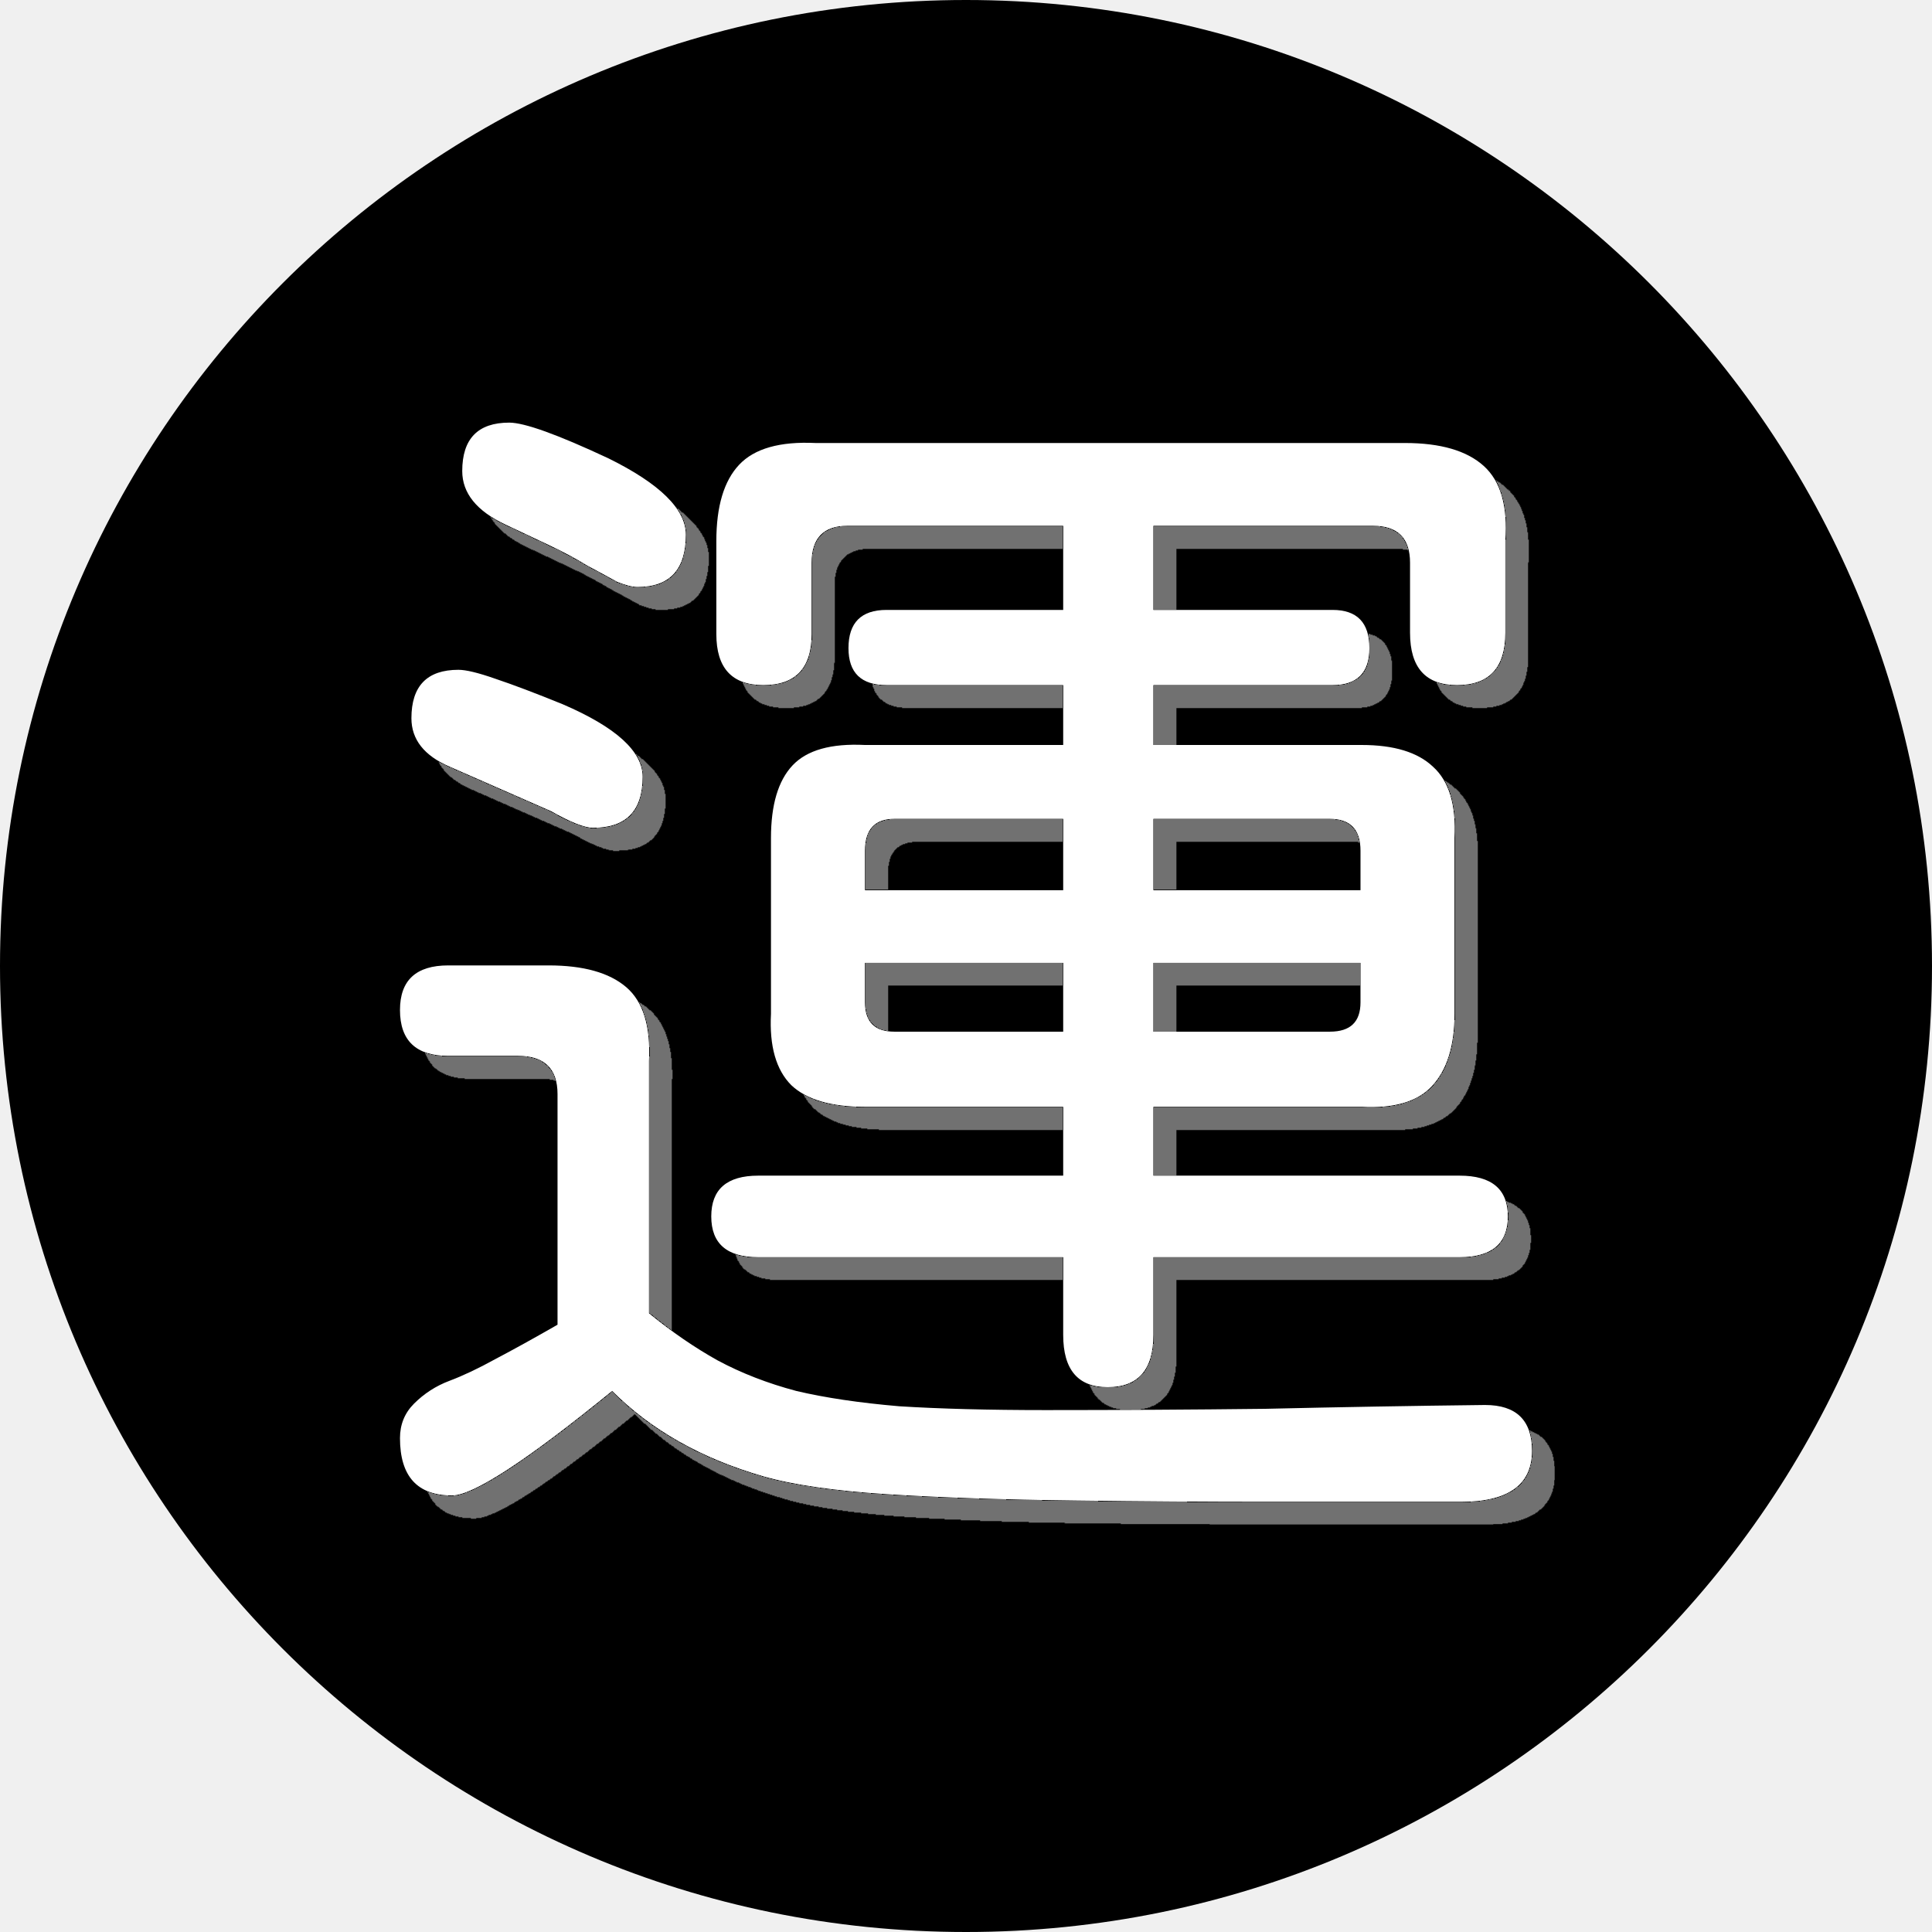
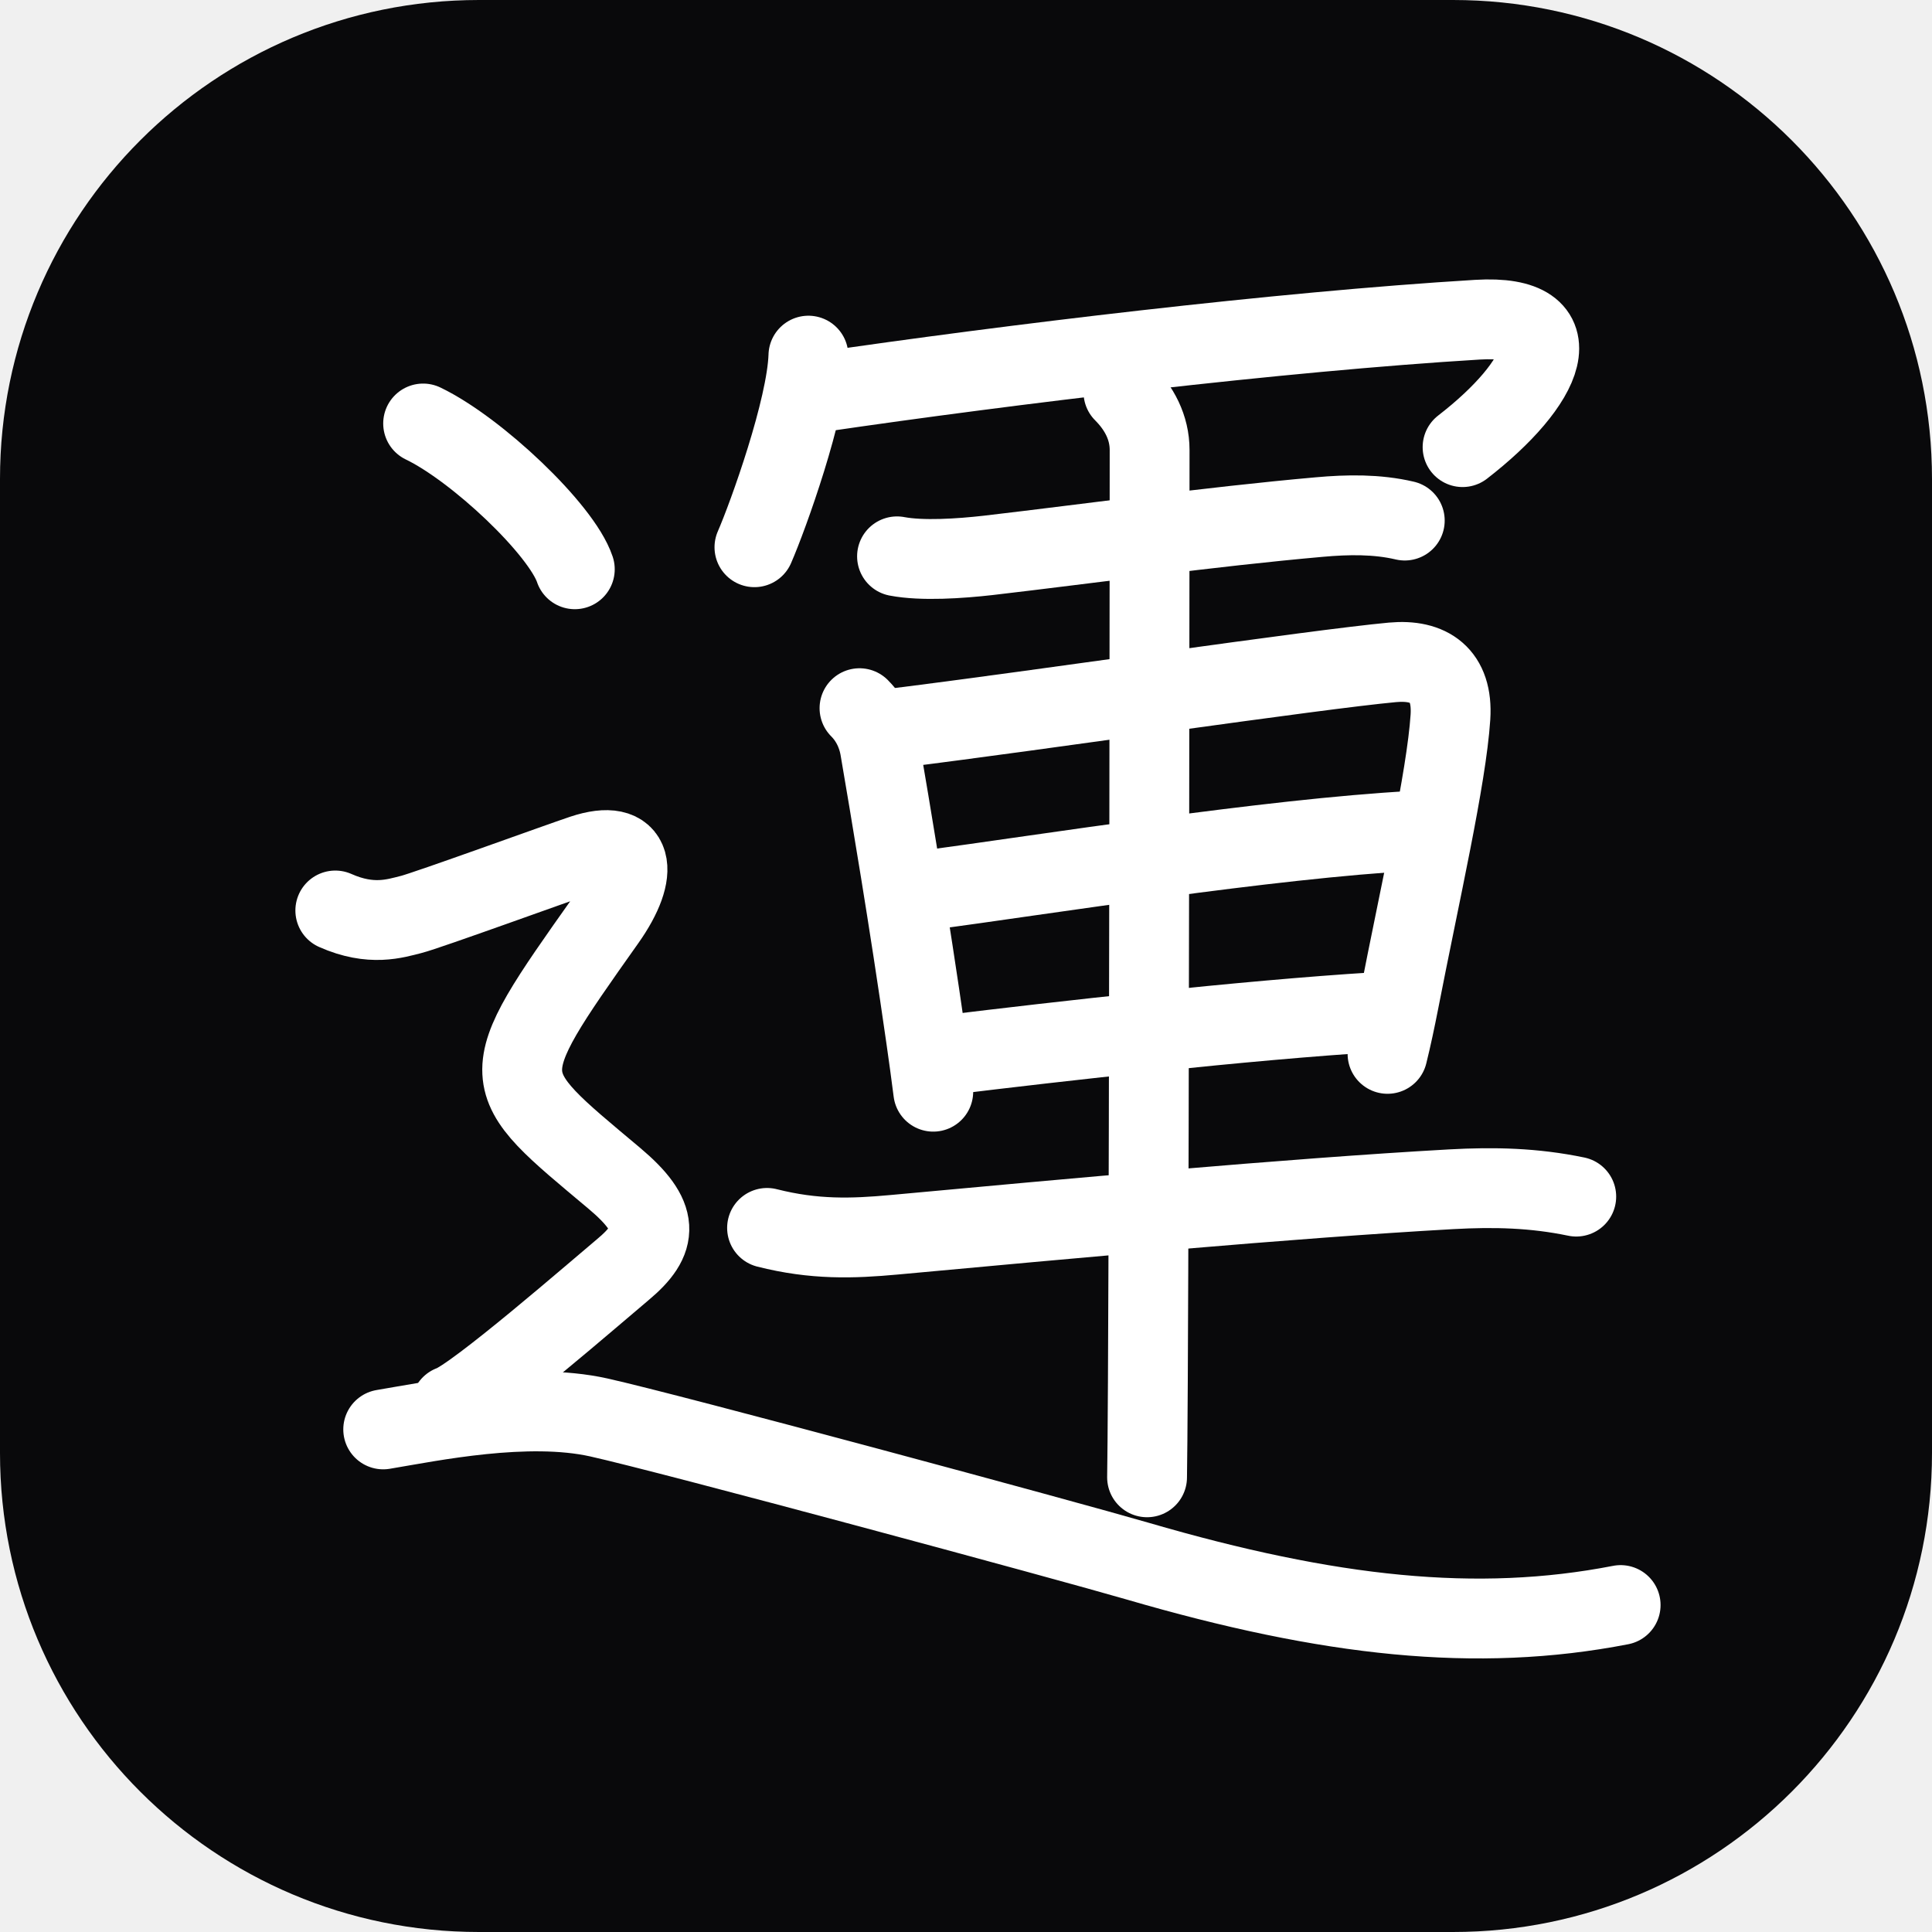
- <svg xmlns="http://www.w3.org/2000/svg" width="256" height="256" viewBox="0 0 256 256" fill="none">
-   <circle cx="128" cy="128" r="128" fill="black" />
-   <g filter="url(#filter0_d_4_5)">
-     <path d="M84.481 77.779C83.808 77.779 82.91 77.554 81.788 77.104C80.778 76.541 79.431 75.809 77.748 74.909C76.288 74.009 74.605 73.108 72.697 72.208C70.789 71.307 68.881 70.407 66.973 69.507C63.157 67.706 61.249 65.342 61.249 62.416C61.249 58.139 63.325 56 67.478 56C69.498 56 73.875 57.576 80.609 60.727C87.456 64.104 90.879 67.481 90.879 70.857C90.879 75.472 88.746 77.779 84.481 77.779ZM146.771 183.805C142.843 183.805 140.879 181.498 140.879 176.883V166.584H100.475C96.322 166.584 94.246 164.784 94.246 161.182C94.246 157.58 96.322 155.779 100.475 155.779H140.879V146.662H114.616C110.127 146.662 106.872 145.706 104.852 143.792C102.832 141.766 101.934 138.615 102.158 134.338V111.039C102.158 106.649 103.112 103.442 105.02 101.416C106.928 99.39 110.127 98.489 114.616 98.714H140.879V90.779H117.478C114.111 90.779 112.428 89.147 112.428 85.883C112.428 82.507 114.111 80.818 117.478 80.818H140.879V69.675H112.259C109.117 69.675 107.545 71.307 107.545 74.571V84.026C107.545 88.528 105.413 90.779 101.148 90.779C96.996 90.779 94.919 88.528 94.919 84.026V71.701C94.919 67.087 95.929 63.71 97.95 61.571C99.97 59.433 103.337 58.476 108.051 58.701H186.165C190.879 58.701 194.358 59.714 196.603 61.74C198.847 63.766 199.801 67.087 199.465 71.701V83.857C199.465 88.472 197.332 90.779 193.067 90.779C188.915 90.779 186.838 88.472 186.838 83.857V74.571C186.838 71.307 185.211 69.675 181.956 69.675H152.832V80.818H176.569C179.824 80.818 181.451 82.507 181.451 85.883C181.451 89.147 179.824 90.779 176.569 90.779H152.832V98.714H180.441C184.706 98.714 187.848 99.671 189.869 101.584C192.001 103.498 192.955 106.649 192.731 111.039V134.338C192.731 138.615 191.721 141.823 189.7 143.961C187.792 145.987 184.706 146.887 180.441 146.662H152.832V155.779H193.404C197.669 155.779 199.801 157.58 199.801 161.182C199.801 164.784 197.669 166.584 193.404 166.584H152.832V176.883C152.832 181.498 150.811 183.805 146.771 183.805ZM78.589 109.688C77.467 109.688 75.615 108.957 73.034 107.494L59.566 101.584C56.199 100.121 54.515 97.983 54.515 95.169C54.515 90.892 56.592 88.753 60.744 88.753C61.754 88.753 63.382 89.147 65.626 89.935C67.983 90.723 70.957 91.849 74.549 93.312C81.62 96.351 85.155 99.558 85.155 102.935C85.155 107.437 82.966 109.688 78.589 109.688ZM114.616 117.961H140.879V108.506H118.488C115.907 108.506 114.616 109.913 114.616 112.727V117.961ZM152.832 117.961H180.273V112.727C180.273 109.913 178.926 108.506 176.232 108.506H152.832V117.961ZM118.488 136.701H140.879V127.584H114.616V132.818C114.616 135.407 115.907 136.701 118.488 136.701ZM152.832 136.701H176.232C178.926 136.701 180.273 135.407 180.273 132.818V127.584H152.832V136.701ZM193.572 199C185.043 199 176.569 199 168.152 199C159.734 199 151.26 198.944 142.731 198.831C132.966 198.719 124.549 198.437 117.478 197.987C110.52 197.537 105.076 196.749 101.148 195.623C92.955 193.26 86.277 189.489 81.115 184.312C69.779 193.541 62.708 198.156 59.902 198.156C55.301 198.156 53 195.623 53 190.558C53 188.758 53.617 187.238 54.852 186C56.199 184.649 57.77 183.636 59.566 182.961C61.361 182.286 63.382 181.329 65.626 180.091C67.983 178.853 70.733 177.333 73.875 175.532V144.974C73.875 141.597 72.136 139.909 68.657 139.909H59.397C55.132 139.909 53 137.883 53 133.831C53 129.892 55.132 127.922 59.397 127.922H72.697C77.299 127.922 80.722 128.879 82.966 130.792C85.211 132.706 86.221 135.97 85.997 140.584V174.013C89.027 176.489 92.057 178.571 95.088 180.26C98.23 181.948 101.709 183.299 105.525 184.312C109.341 185.212 113.887 185.887 119.162 186.338C124.549 186.675 131.002 186.844 138.522 186.844C148.174 186.844 157.882 186.788 167.646 186.675C177.411 186.45 187.119 186.281 196.771 186.169C200.924 186.169 203 188.195 203 192.247C203 196.749 199.857 199 193.572 199Z" fill="white" />
-   </g>
-   <defs>
-     <filter id="filter0_d_4_5" x="53" y="56" width="153" height="146" filterUnits="userSpaceOnUse" color-interpolation-filters="sRGB">
-       <feFlood flood-opacity="0" result="BackgroundImageFix" />
-       <feColorMatrix in="SourceAlpha" type="matrix" values="0 0 0 0 0 0 0 0 0 0 0 0 0 0 0 0 0 0 127 0" result="hardAlpha" />
-       <feOffset dx="3" dy="3" />
-       <feComposite in2="hardAlpha" operator="out" />
-       <feColorMatrix type="matrix" values="0 0 0 0 0.667 0 0 0 0 0.667 0 0 0 0 0.667 0 0 0 0.667 0" />
-       <feBlend mode="normal" in2="BackgroundImageFix" result="effect1_dropShadow_4_5" />
-       <feBlend mode="normal" in="SourceGraphic" in2="effect1_dropShadow_4_5" result="shape" />
-     </filter>
-   </defs>
+ <svg xmlns="http://www.w3.org/2000/svg" width="121" height="121" viewBox="0 0 121 121" fill="none">
+   <rect width="121" height="121" rx="30" fill="#09090B" />
+   <path d="M50.63 22.273C50.53 25.573 48.11 32.303 47.25 34.273" stroke="white" stroke-width="5" stroke-linecap="round" stroke-linejoin="round" />
+   <path d="M51.33 24.563C63.12 22.833 80.12 20.773 92.53 20.023C98.76 19.643 96.75 24.023 91.6 28.003" stroke="white" stroke-width="5" stroke-linecap="round" stroke-linejoin="round" />
+   <path d="M56.18 34.843C57.75 35.143 60.13 34.983 61.89 34.783C68.42 34.023 75.66 33.003 82.63 32.383C84.4 32.223 86.23 32.193 87.98 32.603" stroke="white" stroke-width="5" stroke-linecap="round" stroke-linejoin="round" />
+   <path d="M53.83 44.353C54.75 45.273 55.03 46.363 55.12 46.933C55.73 50.503 56.95 57.703 57.99 64.993C58.16 66.153 58.31 67.293 58.45 68.373" stroke="white" stroke-width="5" stroke-linecap="round" stroke-linejoin="round" />
+   <path d="M56.26 45.583C65.11 44.483 82.35 41.933 87.21 41.483C89.51 41.273 91.01 42.273 90.84 44.913C90.59 48.743 88.92 56.003 87.61 62.743C87.39 63.863 87.16 64.953 86.9 66.003" stroke="white" stroke-width="5" stroke-linecap="round" stroke-linejoin="round" />
+   <path d="M58 55.763C65.38 54.773 79.5 52.523 88.52 52.033" stroke="white" stroke-width="5" stroke-linecap="round" stroke-linejoin="round" />
+   <path d="M59.25 66.083C66.27 65.223 78 63.893 86.14 63.393" stroke="white" stroke-width="5" stroke-linecap="round" stroke-linejoin="round" />
+   <path d="M48.04 76.903C51 77.653 53.39 77.573 56 77.333C66.72 76.343 80.7 75.053 90.88 74.483C93.58 74.333 96.07 74.393 98.72 74.943" stroke="white" stroke-width="5" stroke-linecap="round" stroke-linejoin="round" />
+   <path d="M70.36 24.563C71.35 25.553 72 26.773 72 28.183C72 29.063 71.98 70.193 71.89 86.523C71.87 89.433 71.86 91.553 71.84 92.523" stroke="white" stroke-width="5" stroke-linecap="round" stroke-linejoin="round" />
+   <path d="M26.5 26.523C29.85 28.133 35.16 33.153 36 35.653" stroke="white" stroke-width="5" stroke-linecap="round" stroke-linejoin="round" />
+   <path d="M21 57.023C23.25 58.023 24.75 57.523 25.75 57.273C26.75 57.023 35 54.023 36.5 53.523C39.75 52.443 40.09 54.583 37.94 57.623C30.75 67.773 31 67.523 38.47 73.793C41.35 76.213 41.27 77.633 39 79.523C37.5 80.773 29.75 87.523 28.25 88.023" stroke="white" stroke-width="5" stroke-linecap="round" stroke-linejoin="round" />
+   <path d="M24 89.523C27 89.023 33 87.773 37.5 88.773C42 89.773 66.82 96.483 71.25 97.773C83.25 101.273 92.5 102.273 101.5 100.523" stroke="white" stroke-width="5" stroke-linecap="round" stroke-linejoin="round" />
</svg>
